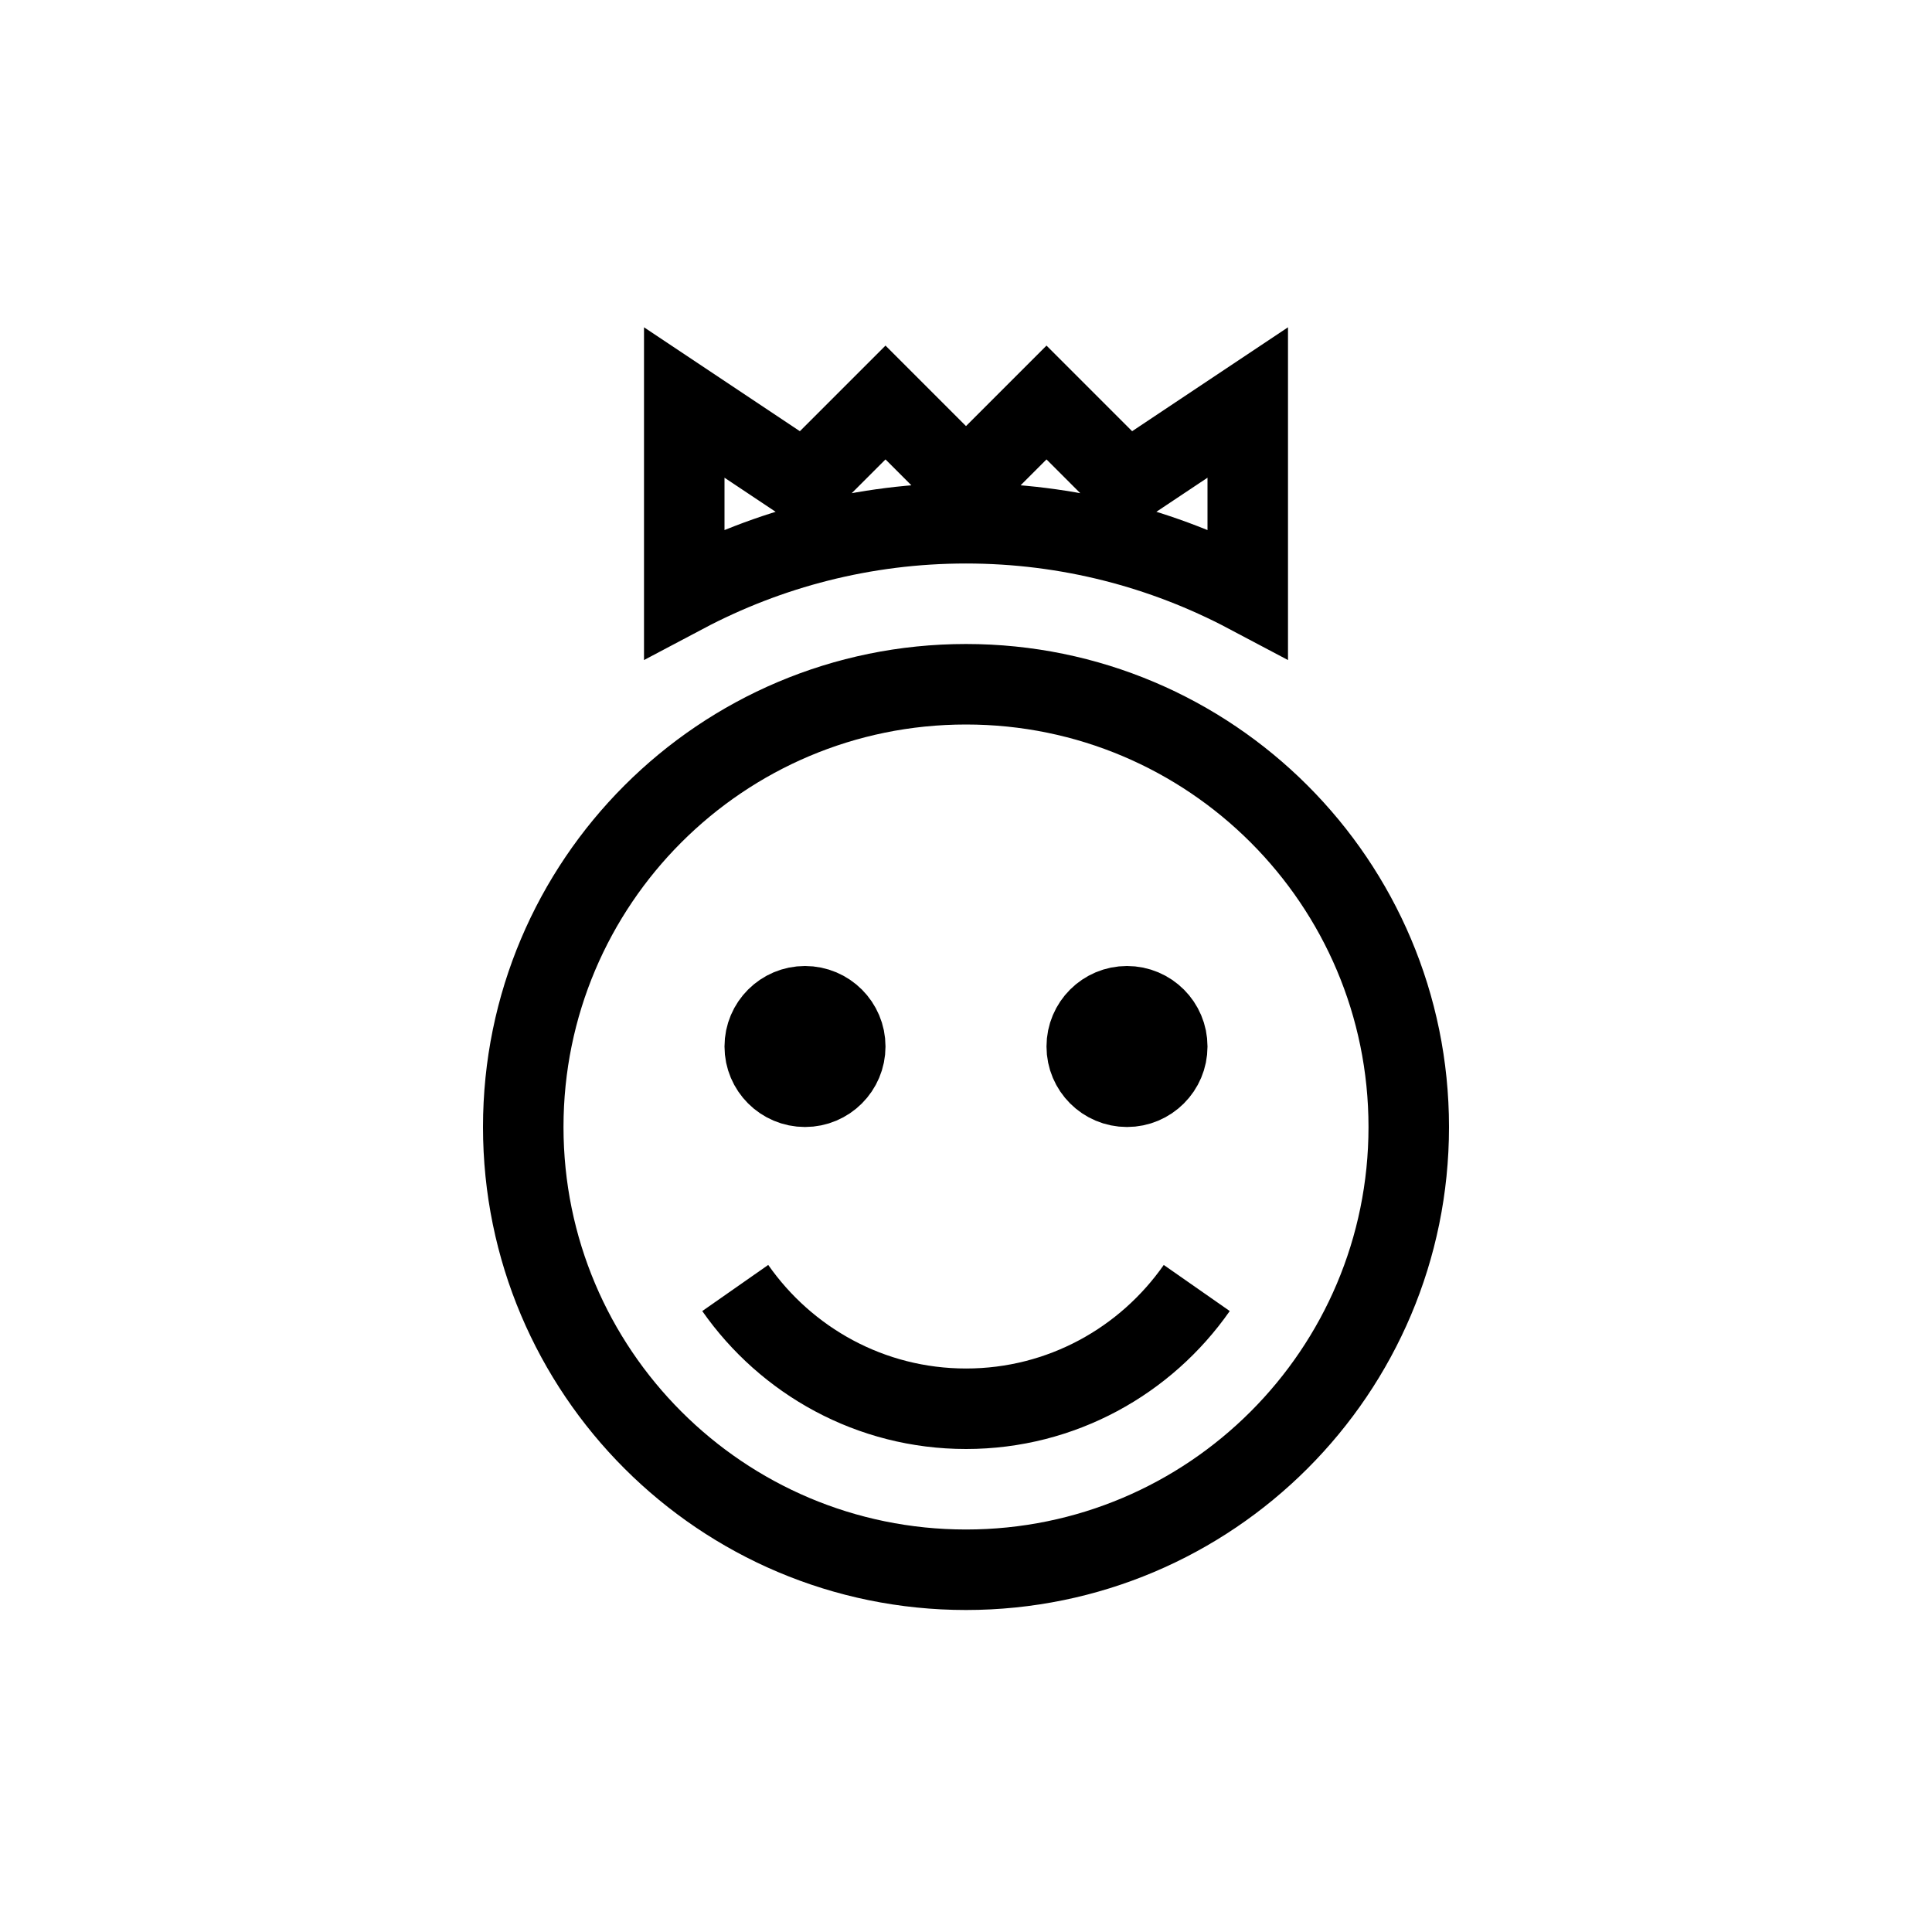
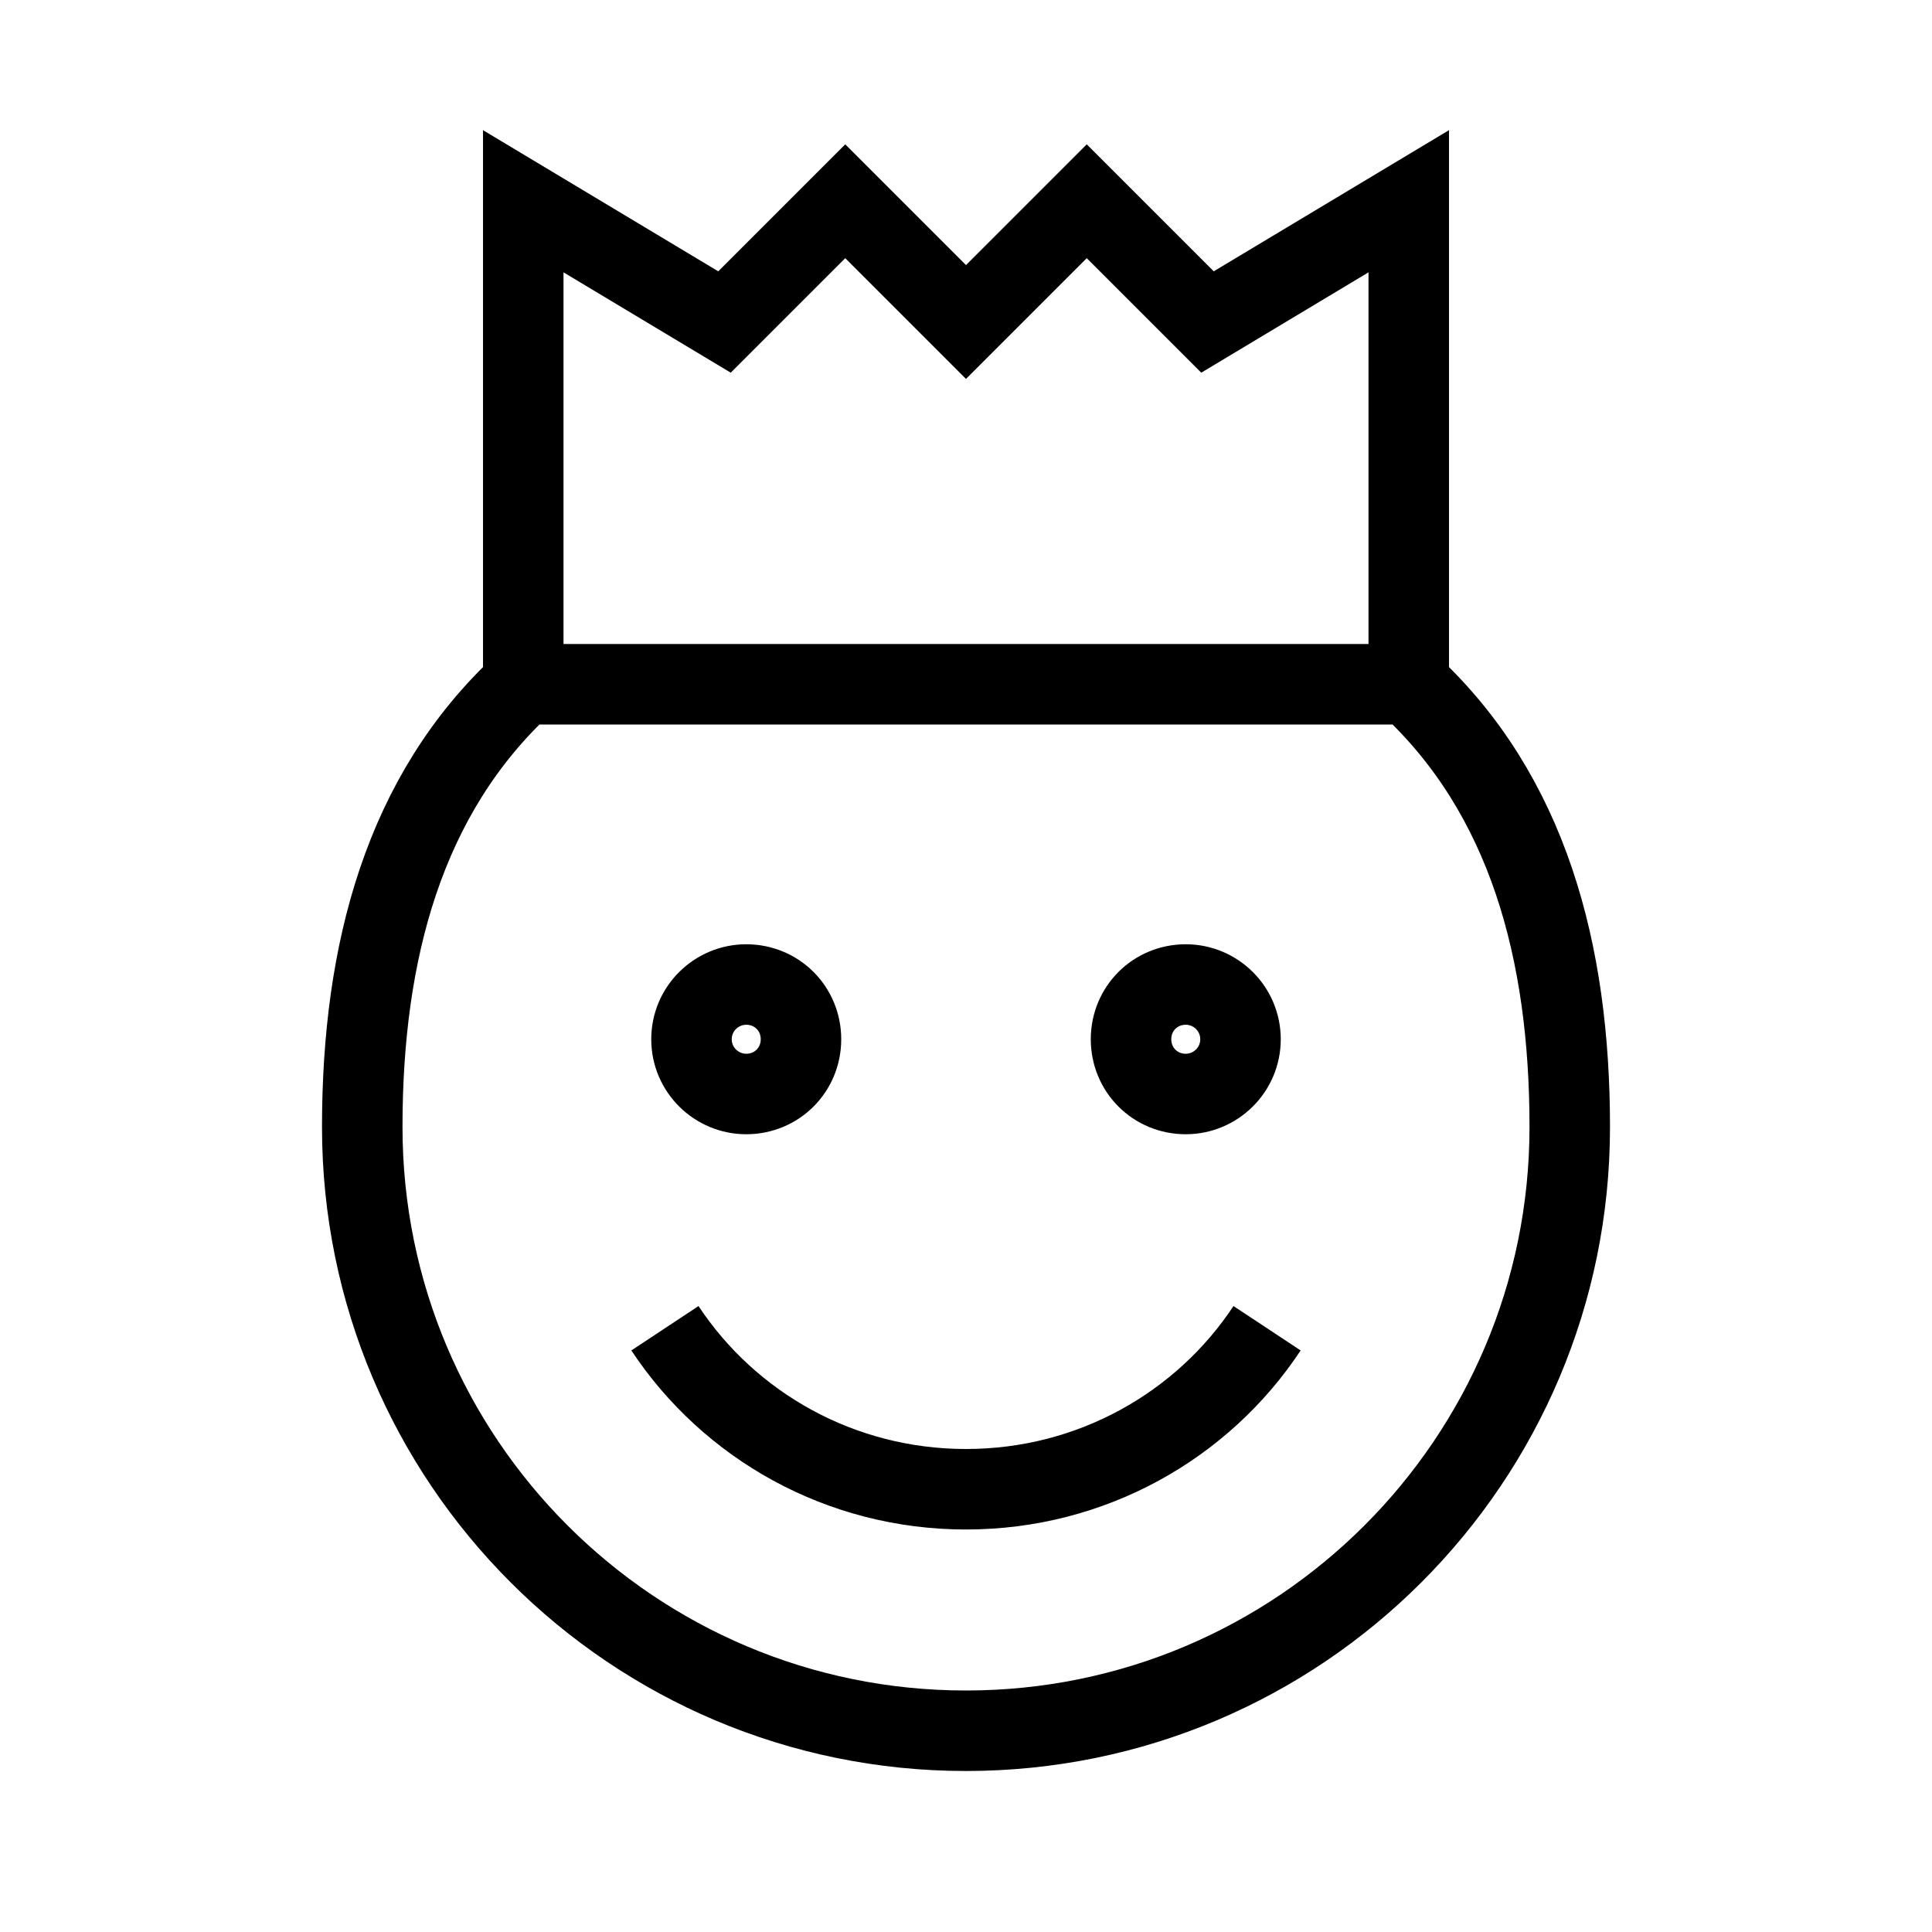
<svg xmlns="http://www.w3.org/2000/svg" width="48" height="48" viewBox="0 0 48 48">
-   <path fill="none" stroke="#000" stroke-width="2" d="M35,28 C35,34.074 30.074,39 24,39 C17.924,39 13,34.074 13,28 C13,21.924 17.924,17 24,17 C30.074,17 35,21.924 35,28 Z M21,26 C21,26.552 20.552,27 20,27 C19.448,27 19,26.552 19,26 C19,25.448 19.448,25 20,25 C20.552,25 21,25.448 21,26 Z M29,26 C29,26.552 28.552,27 28,27 C27.448,27 27,26.552 27,26 C27,25.448 27.448,25 28,25 C28.552,25 29,25.448 29,26 Z M18.267,32 C19.533,33.81 21.625,35 24.001,35 C26.375,35 28.469,33.81 29.733,32 M31,14.738 L31,10 L28,12 L26,10 L24,12 L22,10 L20,12 L17,10 L17,14.738 C19.09,13.632 21.47,13 24,13 C26.53,13 28.91,13.632 31,14.738 Z" />
+   <path fill="none" stroke="#000" stroke-width="2" d="M35,17 L13,17 L13,5 L18,8 L21,5 L24,8 L27,5 L30,8 L35,5 L35,17 Z M29.46,24.46 C28.7,24.46 28.1,25.06 28.1,25.82 C28.1,26.58 28.7,27.18 29.46,27.18 C30.2,27.18 30.82,26.58 30.82,25.82 C30.82,25.06 30.2,24.46 29.46,24.46 Z M18.54,24.46 C17.8,24.46 17.18,25.06 17.18,25.82 C17.18,26.58 17.8,27.18 18.54,27.18 C19.3,27.18 19.9,26.58 19.9,25.82 C19.9,25.06 19.3,24.46 18.54,24.46 Z M16.52,33 C18.12,35.42 20.88,37 24,37 C27.12,37 29.88,35.42 31.48,33 M13,17 C10.038,19.74 9,23.648 9,28 C9,36.284 15.716,43 24,43 C32.284,43 39,36.284 39,28 C39,23.648 37.962,19.74 35,17" />
</svg>
